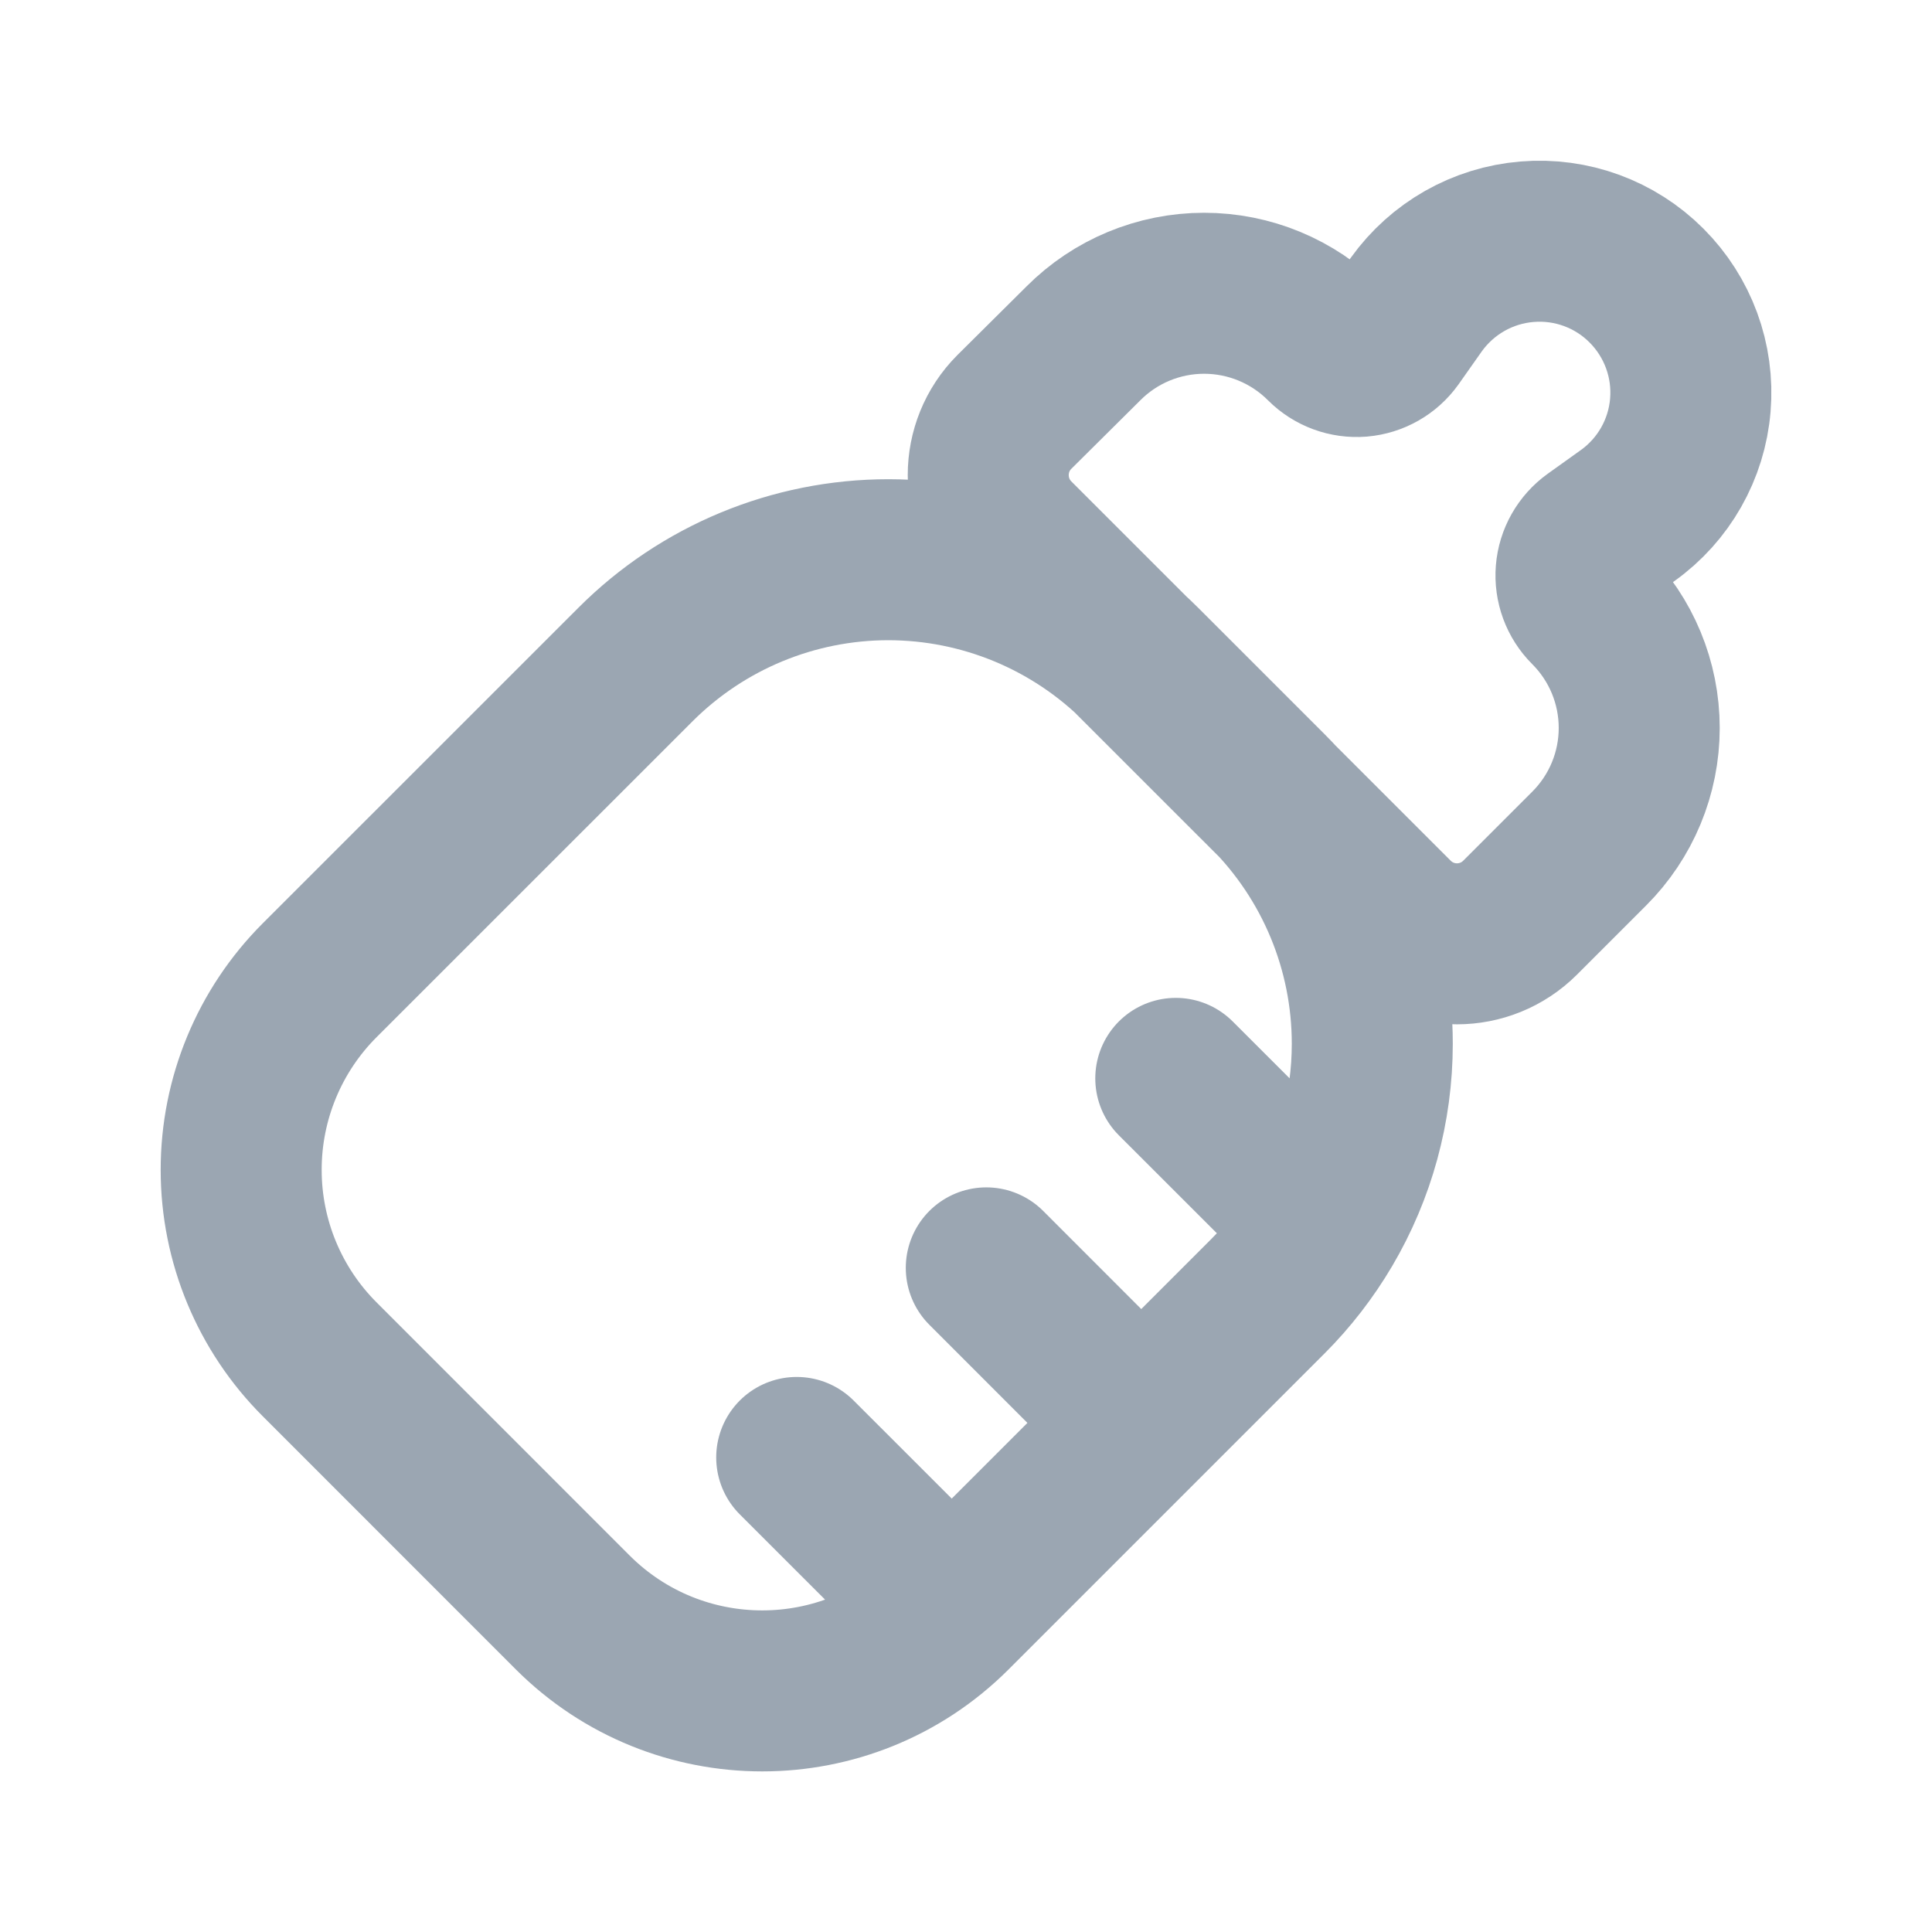
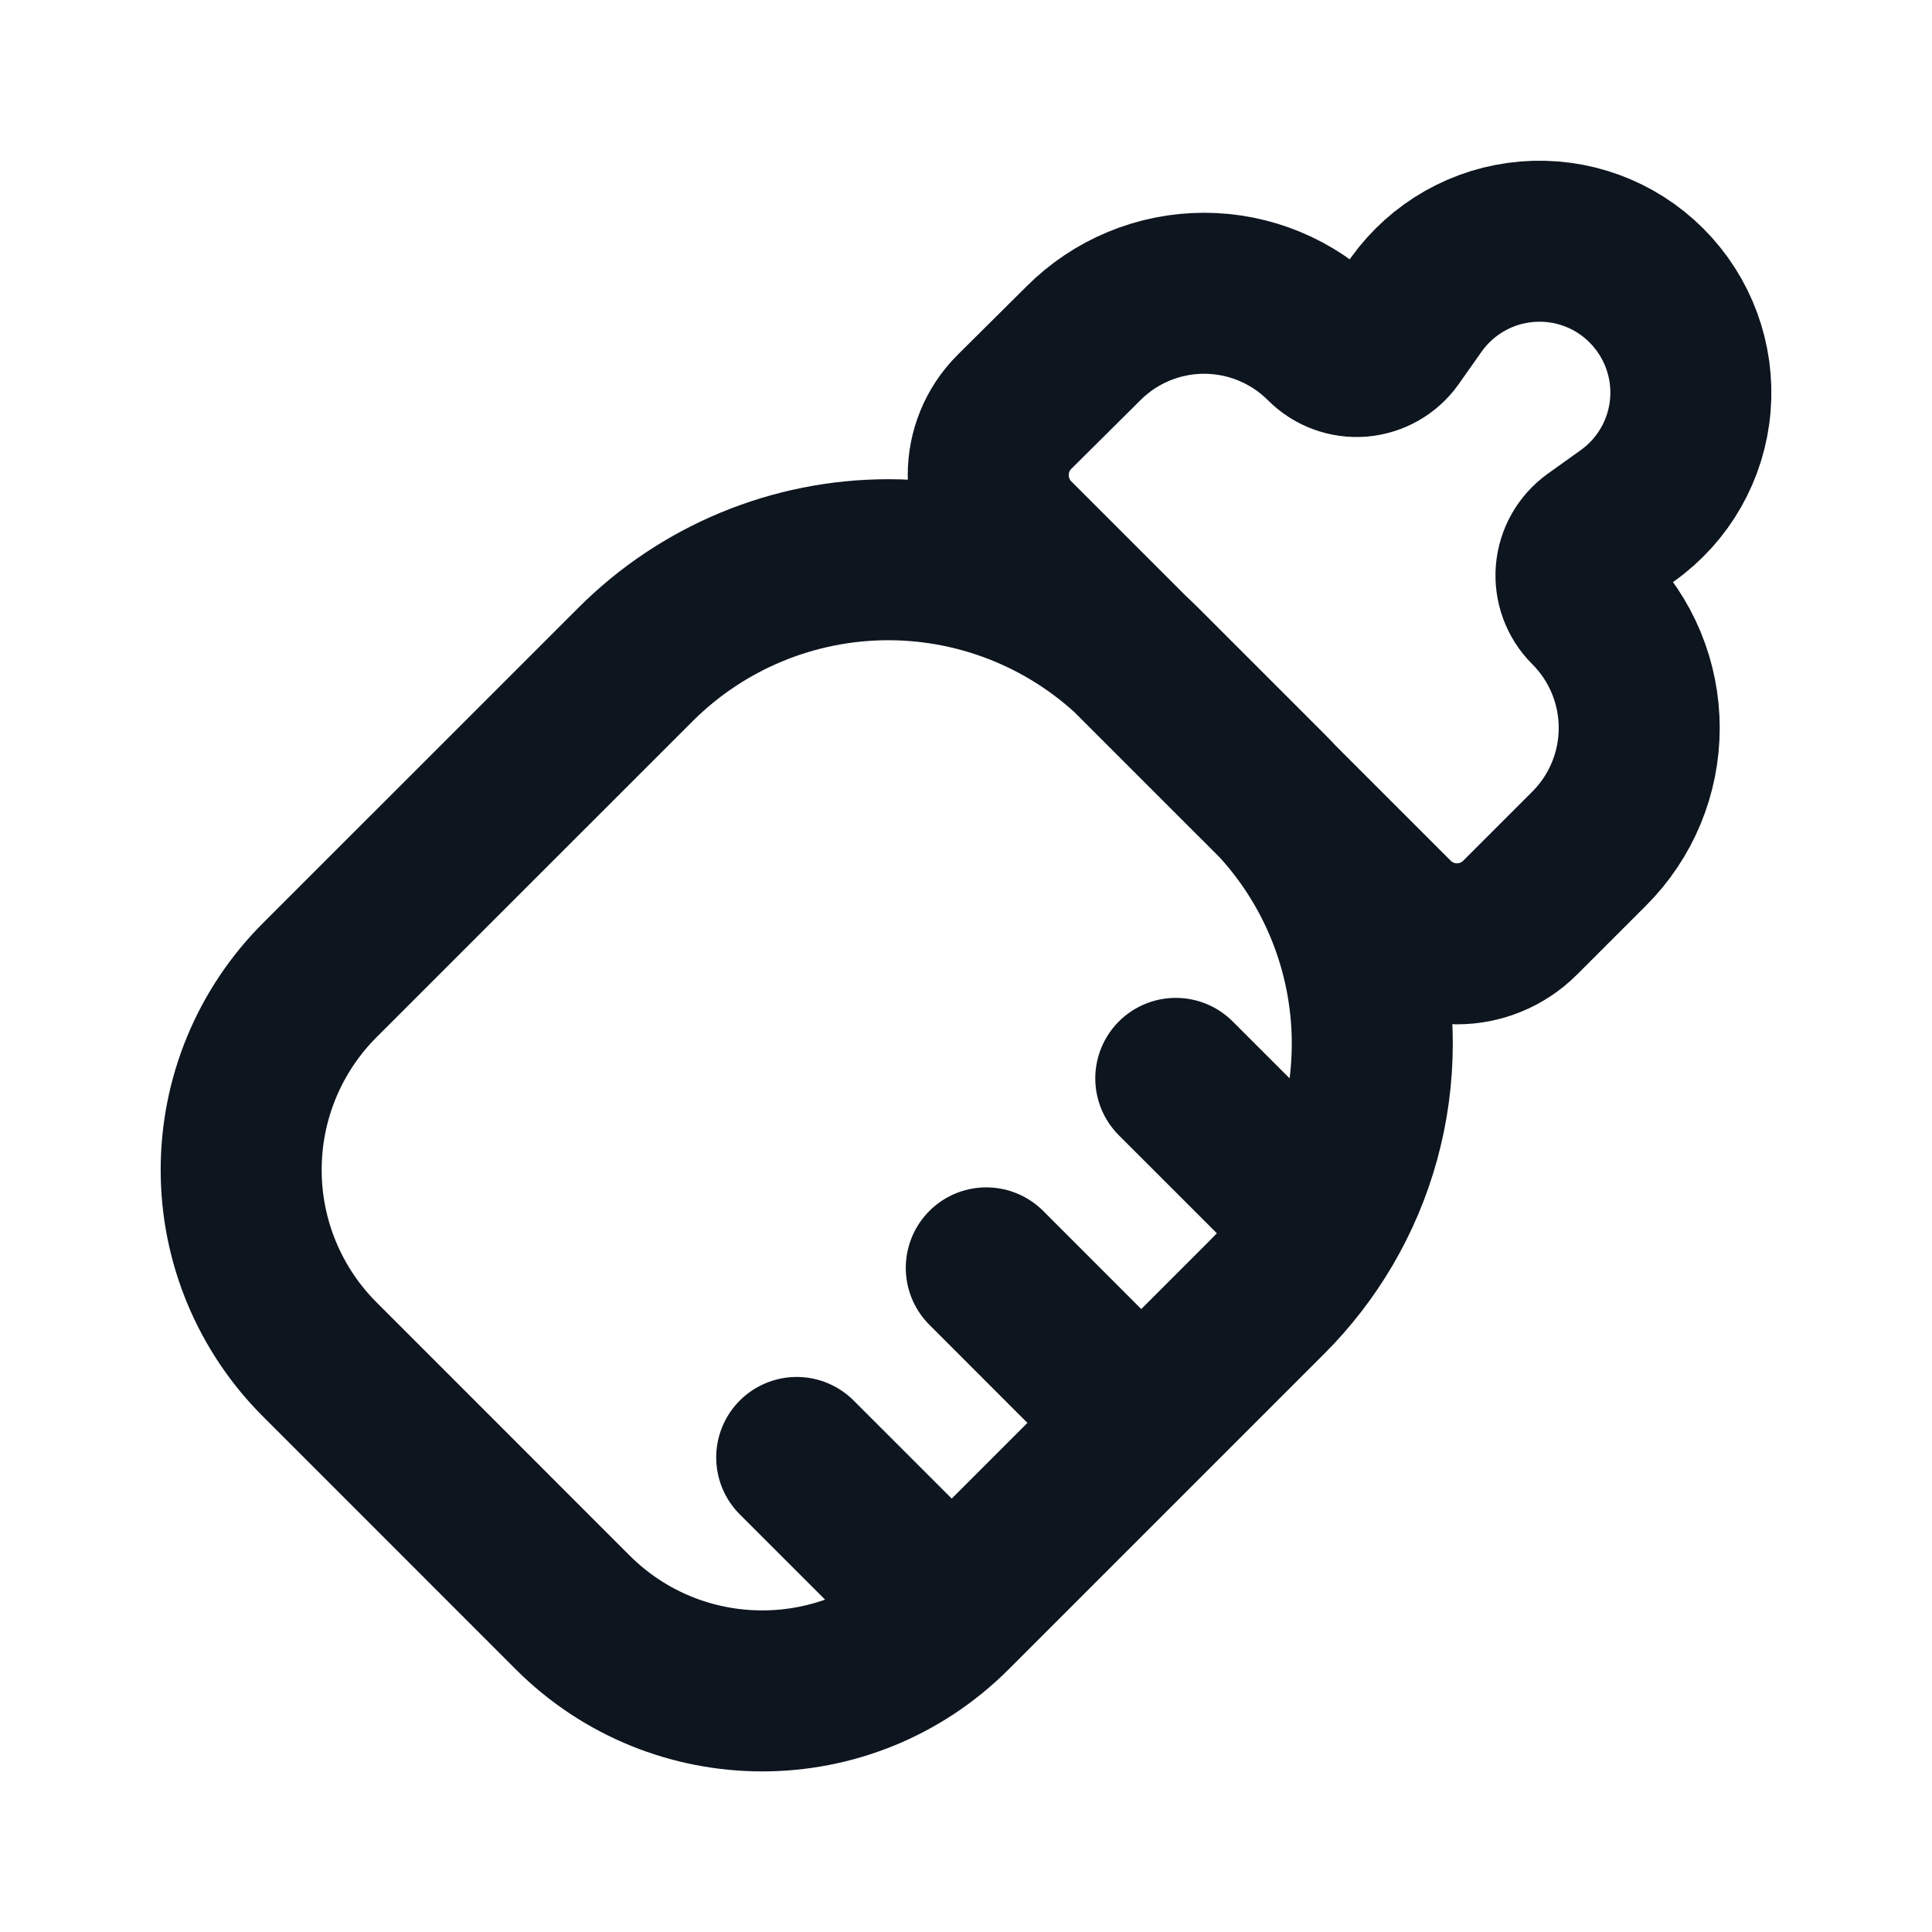
<svg xmlns="http://www.w3.org/2000/svg" width="24" height="24" viewBox="0 0 24 24" fill="none">
-   <path d="M14.606 13.396L16.432 15.221M14.175 17.674L12.252 15.75M11.821 20.028L9.897 18.105M16.432 15.221C16.832 14.543 17.047 13.765 17.047 12.965C17.047 11.787 16.579 10.658 15.745 9.825L14.176 8.256C13.343 7.422 12.214 6.954 11.036 6.953C9.858 6.953 8.728 7.421 7.895 8.254L3.971 12.177C3.346 12.802 2.995 13.65 2.996 14.534C2.996 15.417 3.348 16.265 3.974 16.889L7.114 20.03C8.415 21.33 10.523 21.33 11.823 20.03L15.747 16.106C16.014 15.839 16.243 15.541 16.432 15.221ZM20.453 3.547C20.063 3.156 19.52 2.957 18.969 3.003C18.418 3.048 17.916 3.334 17.594 3.783L17.303 4.196C17.208 4.329 17.06 4.413 16.897 4.427C16.734 4.44 16.574 4.381 16.459 4.266C16.061 3.867 15.521 3.643 14.958 3.643C14.395 3.643 13.855 3.867 13.458 4.266L12.601 5.117C12.168 5.55 12.168 6.253 12.601 6.687L17.314 11.399C17.748 11.833 18.45 11.833 18.884 11.399L19.74 10.543C20.139 10.145 20.363 9.606 20.363 9.043C20.363 8.479 20.139 7.94 19.74 7.542C19.625 7.427 19.566 7.266 19.579 7.104C19.592 6.941 19.677 6.793 19.809 6.698L20.217 6.406C20.667 6.085 20.953 5.582 20.998 5.032C21.044 4.481 20.844 3.938 20.453 3.547Z" stroke="#9BA6B2" stroke-width="2" stroke-linecap="round" stroke-linejoin="round" />
+   <path d="M14.606 13.396L16.432 15.221M14.175 17.674L12.252 15.75M11.821 20.028L9.897 18.105M16.432 15.221C16.832 14.543 17.047 13.765 17.047 12.965C17.047 11.787 16.579 10.658 15.745 9.825L14.176 8.256C13.343 7.422 12.214 6.954 11.036 6.953C9.858 6.953 8.728 7.421 7.895 8.254L3.971 12.177C3.346 12.802 2.995 13.65 2.996 14.534C2.996 15.417 3.348 16.265 3.974 16.889L7.114 20.03C8.415 21.33 10.523 21.33 11.823 20.03L15.747 16.106C16.014 15.839 16.243 15.541 16.432 15.221ZM20.453 3.547C20.063 3.156 19.52 2.957 18.969 3.003C18.418 3.048 17.916 3.334 17.594 3.783L17.303 4.196C17.208 4.329 17.06 4.413 16.897 4.427C16.734 4.44 16.574 4.381 16.459 4.266C16.061 3.867 15.521 3.643 14.958 3.643C14.395 3.643 13.855 3.867 13.458 4.266L12.601 5.117C12.168 5.55 12.168 6.253 12.601 6.687L17.314 11.399C17.748 11.833 18.45 11.833 18.884 11.399L19.74 10.543C20.139 10.145 20.363 9.606 20.363 9.043C20.363 8.479 20.139 7.94 19.74 7.542C19.625 7.427 19.566 7.266 19.579 7.104C19.592 6.941 19.677 6.793 19.809 6.698L20.217 6.406C20.667 6.085 20.953 5.582 20.998 5.032C21.044 4.481 20.844 3.938 20.453 3.547Z" stroke="#0D151F" stroke-width="2" stroke-linecap="round" stroke-linejoin="round" />
</svg>
